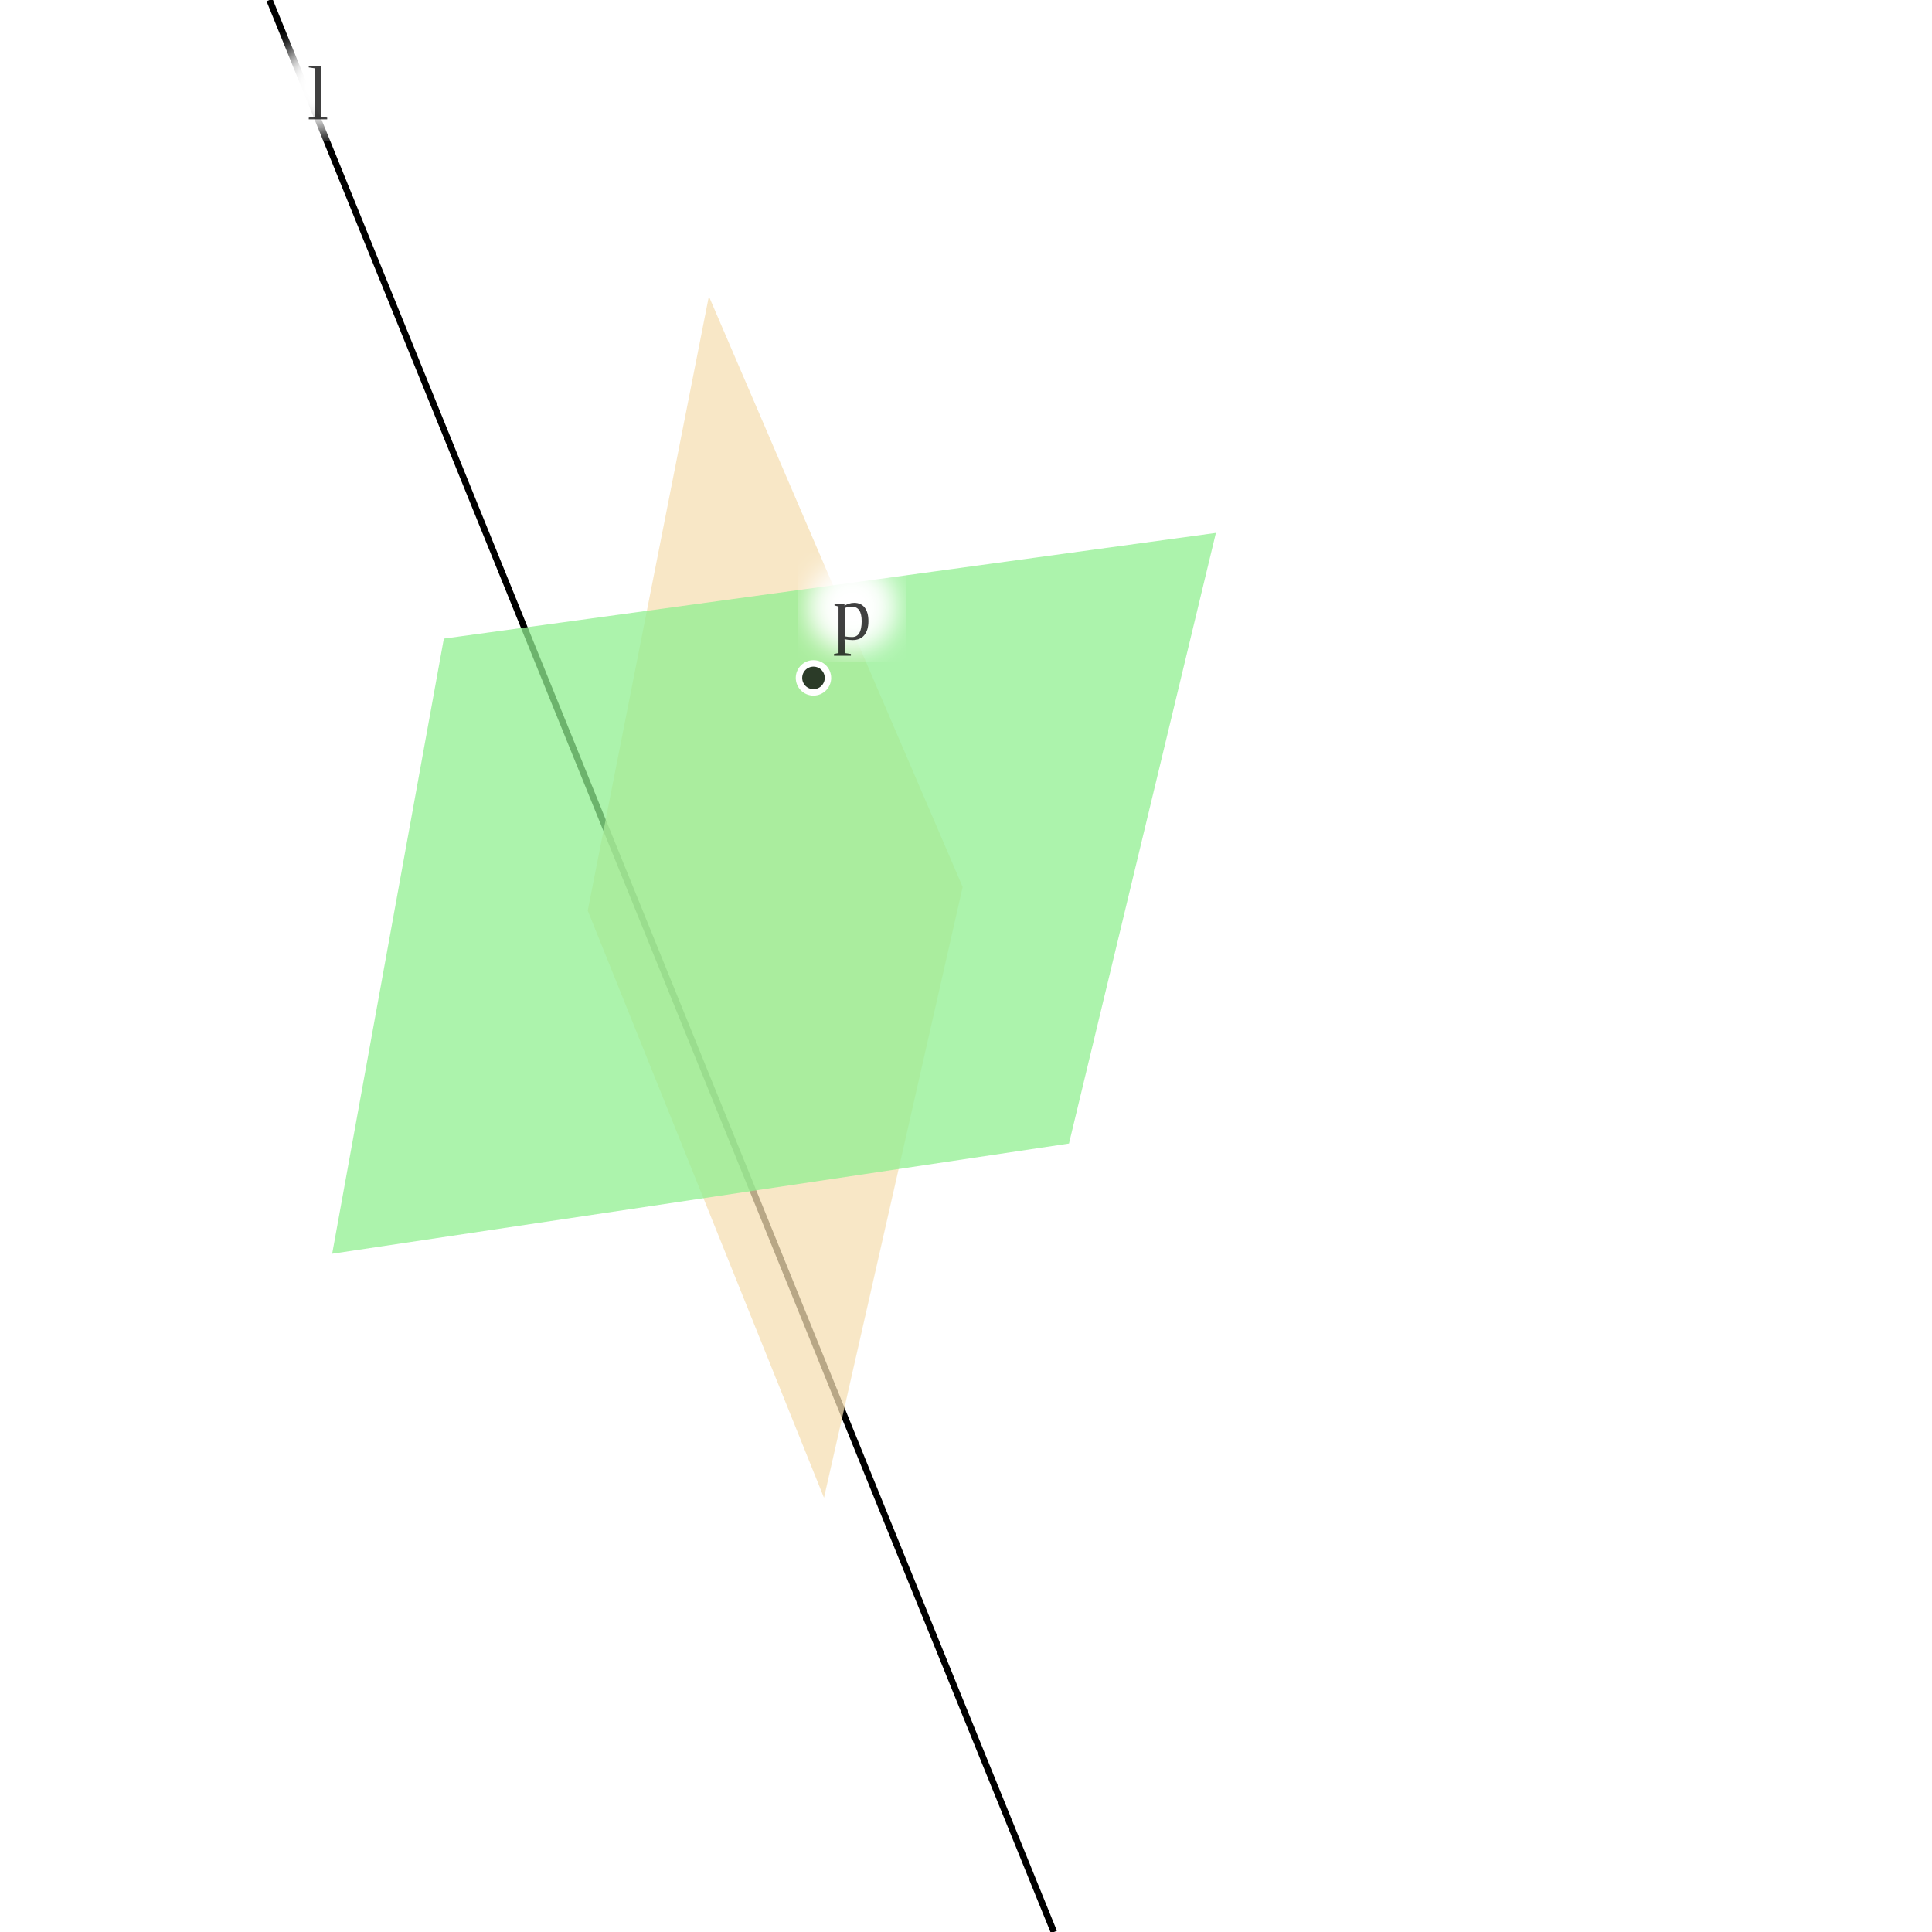
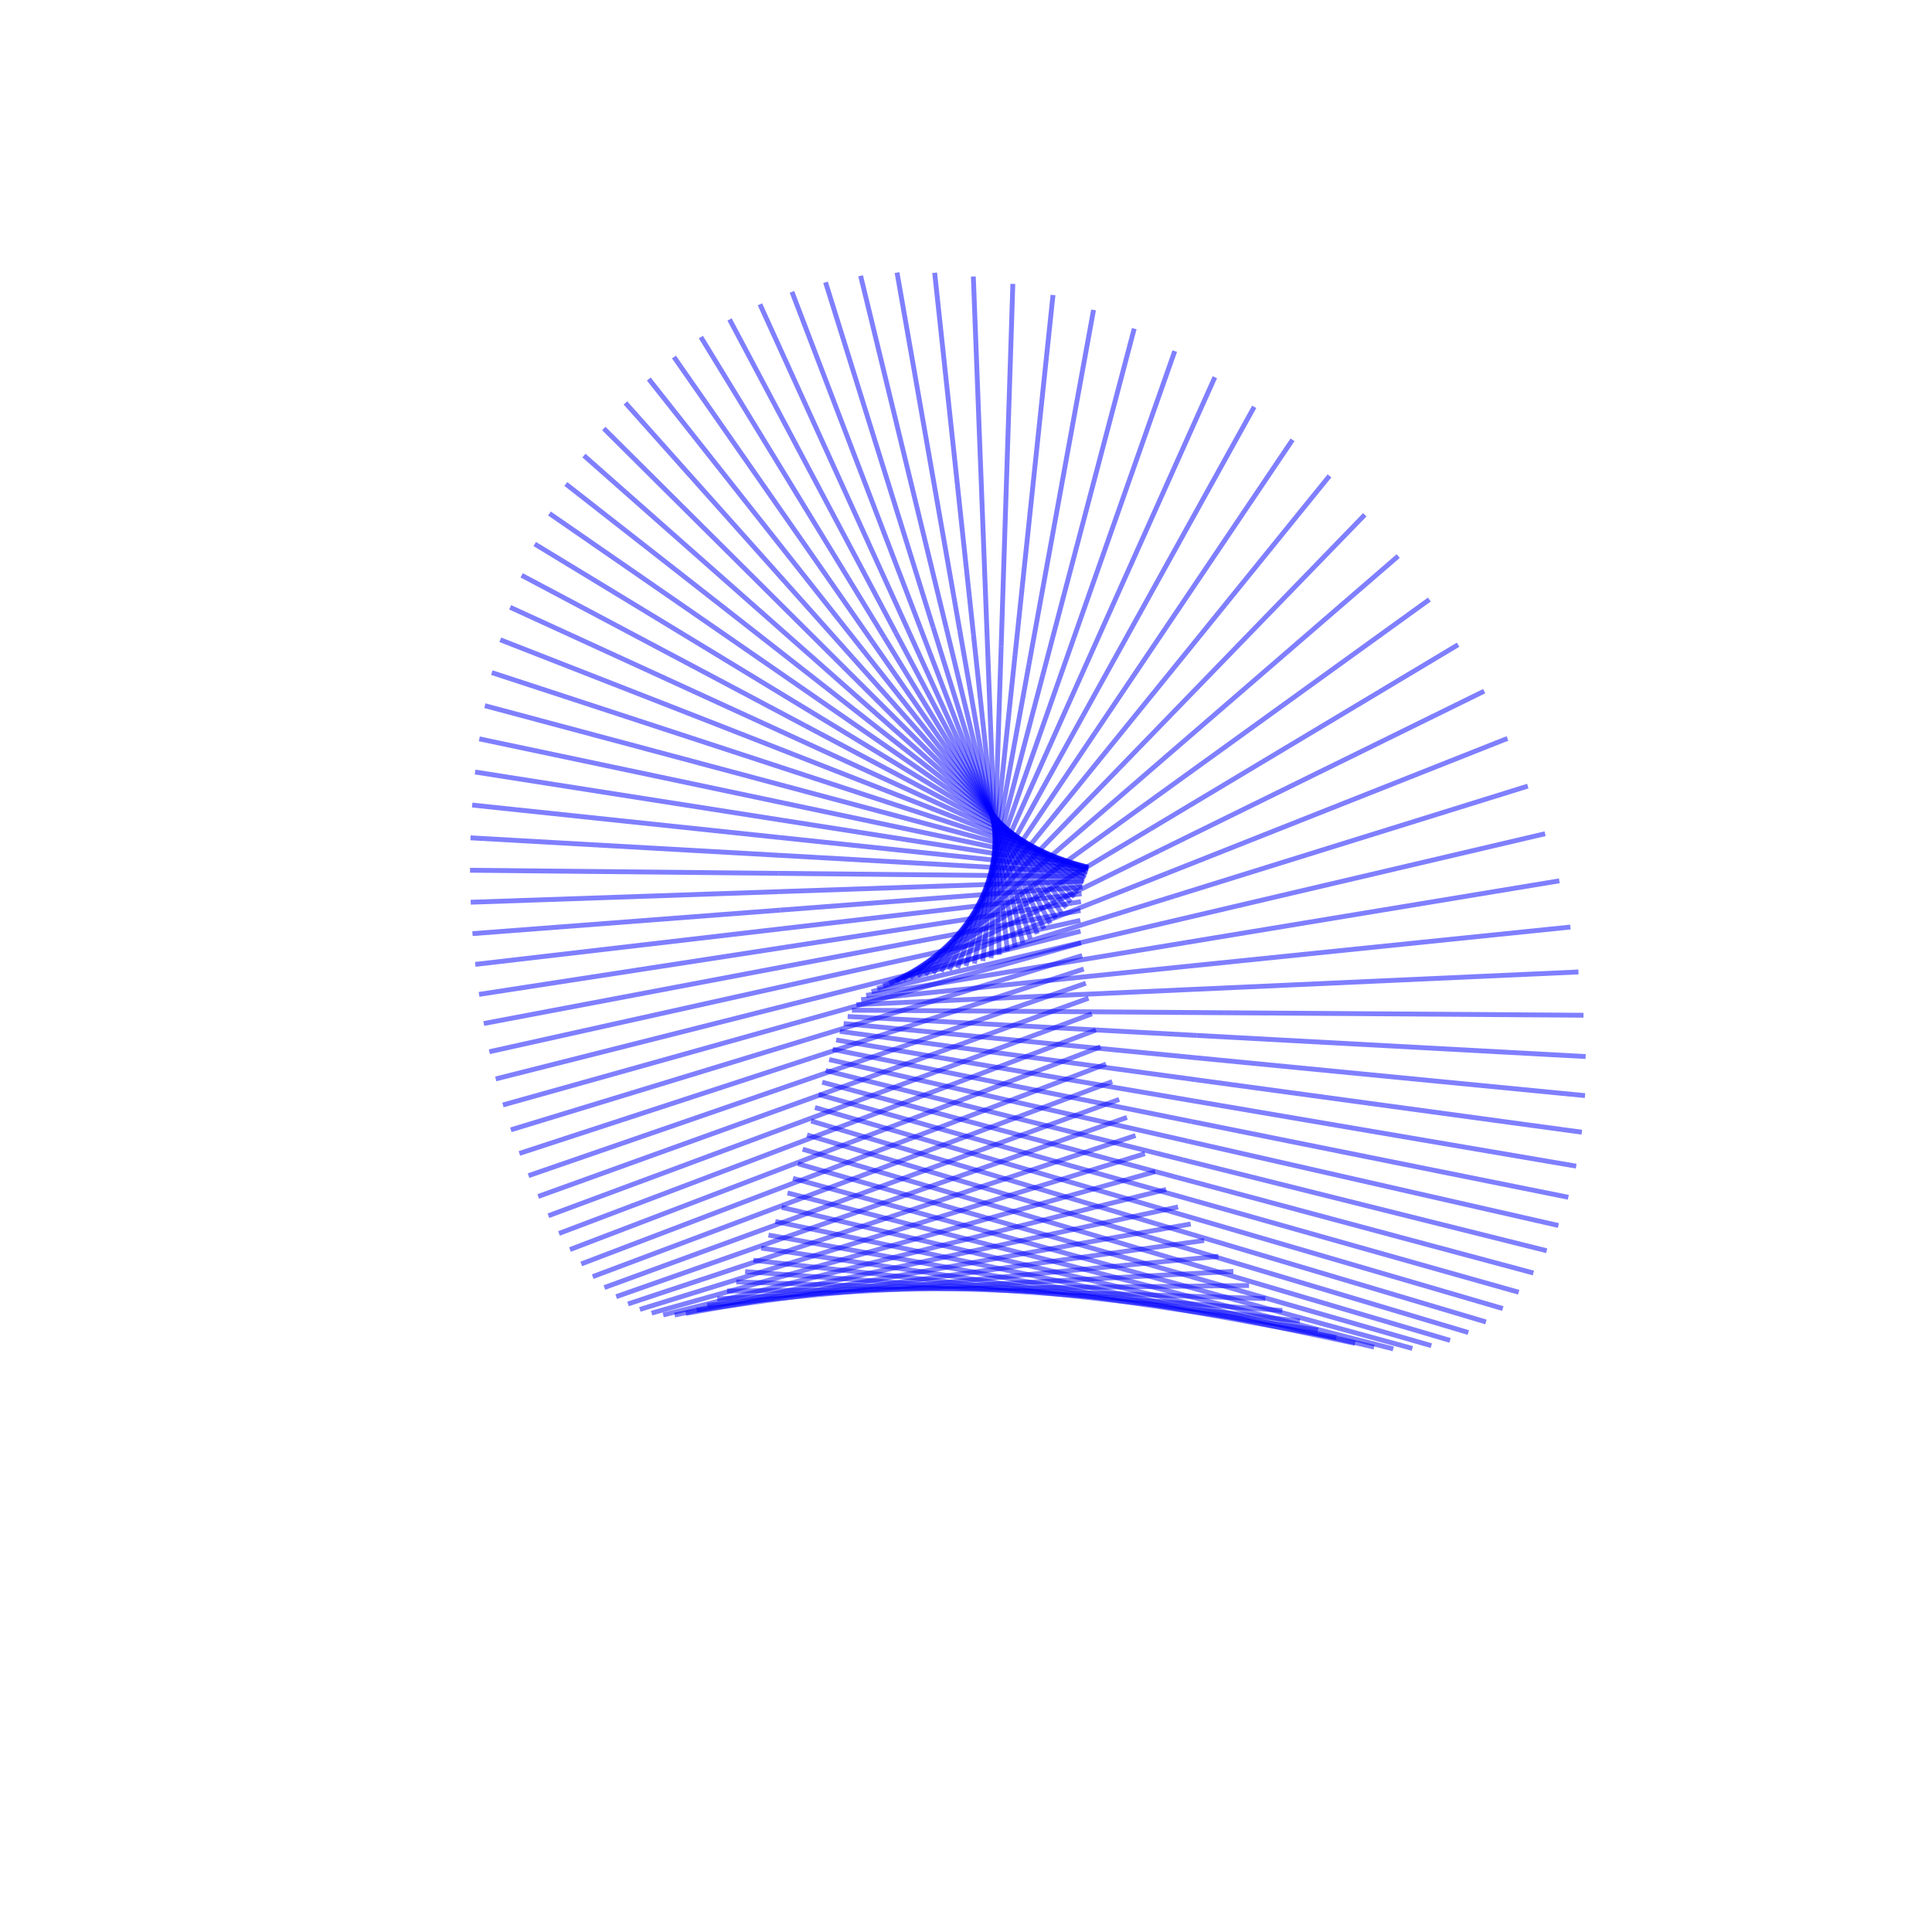
- <svg xmlns="http://www.w3.org/2000/svg" width="300" height="300" stroke="black" fill="none" fill-opacity="0.75" version="1.1">
+ <svg xmlns="http://www.w3.org/2000/svg" width="400" height="400" stroke="black" fill="none" fill-opacity="0.75" font-style="italic" font-family="CMU Serif, sans-serif" version="1.1">
  <filter id="blur">
    <feGaussianBlur stdDeviation="2" />
  </filter>
  <rect width="100%" height="100%" fill="white" stroke="none" fill-opacity="1" />
-   <polygon points="163.65,300.0 41.852,0.0 " id="l" />
-   <circle cx="49.376" cy="13.531" r="7" fill="white" filter="url(#blur)" stroke="none" fill-opacity="1" />
-   <text x="49.376" y="18.531" stroke="none" fill="black" text-anchor="middle" opacity="1" style="fontfamily : CMU Serif;">l</text>
-   <polygon points="149.481,137.731 110.074,46.008 91.266,141.399 127.949,232.572 " fill="wheat" stroke="none" />
-   <polygon points="188.803,82.748 68.921,99.162 51.581,194.679 165.991,177.567 " fill="lightgreen" stroke="none" />
-   <circle cx="126.316" cy="105.263" r="2.25" fill="black" stroke="white" id="p" />
-   <circle cx="132.316" cy="94.263" r="7" fill="white" filter="url(#blur)" stroke="none" fill-opacity="1" />
-   <text x="132.316" y="99.263" stroke="none" fill="black" text-anchor="middle" opacity="1" style="fontfamily : CMU Serif;">p</text>
+   <polygon points="218.706,142.349 243.221,72.689 " opacity="0.5" stroke="blue" />
+   <polygon points="221.471,145.18 251.523,78.095 " opacity="0.5" stroke="blue" />
+   <polygon points="224.169,148.278 259.672,84.231 " opacity="0.5" stroke="blue" />
+   <polygon points="226.786,151.63 267.605,91.057 " opacity="0.5" stroke="blue" />
+   <polygon points="229.307,155.223 275.258,98.524 " opacity="0.5" stroke="blue" />
+   <polygon points="231.717,159.039 282.569,106.572 " opacity="0.5" stroke="blue" />
+   <polygon points="234.003,163.062 289.48,115.132 " opacity="0.5" stroke="blue" />
+   <polygon points="236.15,167.27 295.935,124.129 " opacity="0.5" stroke="blue" />
+   <polygon points="238.147,171.644 301.886,133.479 " opacity="0.5" stroke="blue" />
+   <polygon points="239.982,176.159 307.289,143.094 " opacity="0.5" stroke="blue" />
+   <polygon points="241.643,180.793 312.109,152.882 " opacity="0.5" stroke="blue" />
+   <polygon points="243.121,185.52 316.318,162.752 " opacity="0.5" stroke="blue" />
+   <polygon points="244.408,190.314 319.898,172.609 " opacity="0.5" stroke="blue" />
+   <polygon points="245.497,195.15 322.839,182.365 " opacity="0.5" stroke="blue" />
+   <polygon points="246.382,200.0 325.137,191.934 " opacity="0.5" stroke="blue" />
+   <polygon points="247.058,204.838 326.802,201.234 " opacity="0.5" stroke="blue" />
+   <polygon points="247.524,209.639 327.845,210.194 " opacity="0.5" stroke="blue" />
+   <polygon points="247.777,214.375 328.29,218.746 " opacity="0.5" stroke="blue" />
+   <polygon points="247.818,219.023 328.163,226.835 " opacity="0.5" stroke="blue" />
+   <polygon points="247.648,223.558 327.498,234.412 " opacity="0.5" stroke="blue" />
+   <polygon points="247.271,227.958 326.331,241.438 " opacity="0.5" stroke="blue" />
+   <polygon points="246.691,232.2 324.702,247.883 " opacity="0.5" stroke="blue" />
+   <polygon points="245.913,236.265 322.654,253.726 " opacity="0.5" stroke="blue" />
+   <polygon points="244.944,240.135 320.23,258.954 " opacity="0.5" stroke="blue" />
+   <polygon points="243.792,243.792 317.474,263.561 " opacity="0.5" stroke="blue" />
+   <polygon points="242.466,247.222 314.431,267.547 " opacity="0.5" stroke="blue" />
+   <polygon points="240.974,250.412 311.142,270.922 " opacity="0.5" stroke="blue" />
+   <polygon points="239.328,253.351 307.65,273.696 " opacity="0.5" stroke="blue" />
+   <polygon points="237.538,256.029 303.995,275.887 " opacity="0.5" stroke="blue" />
+   <polygon points="235.614,258.439 300.213,277.516 " opacity="0.5" stroke="blue" />
+   <polygon points="233.569,260.574 296.341,278.606 " opacity="0.5" stroke="blue" />
+   <polygon points="231.414,262.432 292.41,279.183 " opacity="0.5" stroke="blue" />
+   <polygon points="229.16,264.008 288.452,279.276 " opacity="0.5" stroke="blue" />
+   <polygon points="226.821,265.304 284.494,278.913 " opacity="0.5" stroke="blue" />
+   <polygon points="224.407,266.318 280.561,278.125 " opacity="0.5" stroke="blue" />
+   <polygon points="221.93,267.052 276.676,276.941 " opacity="0.5" stroke="blue" />
+   <polygon points="219.403,267.511 272.859,275.392 " opacity="0.5" stroke="blue" />
+   <polygon points="216.834,267.697 269.128,273.509 " opacity="0.5" stroke="blue" />
+   <polygon points="214.237,267.616 265.499,271.322 " opacity="0.5" stroke="blue" />
+   <polygon points="211.621,267.273 261.986,268.86 " opacity="0.5" stroke="blue" />
+   <polygon points="208.997,266.677 258.601,266.152 " opacity="0.5" stroke="blue" />
+   <polygon points="206.374,265.833 255.355,263.226 " opacity="0.5" stroke="blue" />
+   <polygon points="203.761,264.75 252.255,260.11 " opacity="0.5" stroke="blue" />
+   <polygon points="201.169,263.437 249.309,256.83 " opacity="0.5" stroke="blue" />
+   <polygon points="198.605,261.902 246.522,253.413 " opacity="0.5" stroke="blue" />
+   <polygon points="196.077,260.155 243.9,249.882 " opacity="0.5" stroke="blue" />
+   <polygon points="193.593,258.205 241.445,246.263 " opacity="0.5" stroke="blue" />
+   <polygon points="191.16,256.062 239.16,242.578 " opacity="0.5" stroke="blue" />
+   <polygon points="188.786,253.736 237.045,238.849 " opacity="0.5" stroke="blue" />
+   <polygon points="186.477,251.237 235.1,235.1 " opacity="0.5" stroke="blue" />
+   <polygon points="184.238,248.576 233.324,231.35 " opacity="0.5" stroke="blue" />
+   <polygon points="182.077,245.762 231.716,227.619 " opacity="0.5" stroke="blue" />
+   <polygon points="179.997,242.805 230.273,223.927 " opacity="0.5" stroke="blue" />
+   <polygon points="178.005,239.717 228.991,220.292 " opacity="0.5" stroke="blue" />
+   <polygon points="176.105,236.508 227.865,216.732 " opacity="0.5" stroke="blue" />
+   <polygon points="174.302,233.187 226.891,213.265 " opacity="0.5" stroke="blue" />
+   <polygon points="172.6,229.765 226.063,209.905 " opacity="0.5" stroke="blue" />
+   <polygon points="171.003,226.253 225.373,206.668 " opacity="0.5" stroke="blue" />
+   <polygon points="169.514,222.661 224.813,203.568 " opacity="0.5" stroke="blue" />
+   <polygon points="168.139,218.998 224.377,200.619 " opacity="0.5" stroke="blue" />
+   <polygon points="166.878,215.277 224.055,197.833 " opacity="0.5" stroke="blue" />
+   <polygon points="165.737,211.505 223.837,195.22 " opacity="0.5" stroke="blue" />
+   <polygon points="164.718,207.695 223.713,192.791 " opacity="0.5" stroke="blue" />
+   <polygon points="163.823,203.857 223.673,190.553 " opacity="0.5" stroke="blue" />
+   <polygon points="163.056,200.0 223.704,188.515 " opacity="0.5" stroke="blue" />
+   <polygon points="162.418,196.136 223.797,186.681 " opacity="0.5" stroke="blue" />
+   <polygon points="161.912,192.275 223.937,185.056 " opacity="0.5" stroke="blue" />
+   <polygon points="161.54,188.428 224.114,183.643 " opacity="0.5" stroke="blue" />
+   <polygon points="161.304,184.605 224.314,182.442 " opacity="0.5" stroke="blue" />
+   <polygon points="161.205,180.818 224.526,181.453 " opacity="0.5" stroke="blue" />
+   <polygon points="161.244,177.078 224.736,180.673 " opacity="0.5" stroke="blue" />
+   <polygon points="161.424,173.396 224.932,180.098 " opacity="0.5" stroke="blue" />
+   <polygon points="161.744,169.783 225.102,179.723 " opacity="0.5" stroke="blue" />
+   <polygon points="162.206,166.25 225.235,179.54 " opacity="0.5" stroke="blue" />
+   <polygon points="162.81,162.81 225.32,179.54 " opacity="0.5" stroke="blue" />
+   <polygon points="163.556,159.474 225.345,179.713 " opacity="0.5" stroke="blue" />
+   <polygon points="164.444,156.254 225.302,180.047 " opacity="0.5" stroke="blue" />
+   <polygon points="165.473,153.162 225.182,180.528 " opacity="0.5" stroke="blue" />
+   <polygon points="166.642,150.21 224.977,181.144 " opacity="0.5" stroke="blue" />
+   <polygon points="167.95,147.409 224.681,181.878 " opacity="0.5" stroke="blue" />
+   <polygon points="169.395,144.774 224.288,182.716 " opacity="0.5" stroke="blue" />
+   <polygon points="170.974,142.314 223.794,183.642 " opacity="0.5" stroke="blue" />
+   <polygon points="172.685,140.042 223.197,184.639 " opacity="0.5" stroke="blue" />
+   <polygon points="174.524,137.971 222.494,185.691 " opacity="0.5" stroke="blue" />
+   <polygon points="176.487,136.112 221.686,186.783 " opacity="0.5" stroke="blue" />
+   <polygon points="178.569,134.475 220.774,187.899 " opacity="0.5" stroke="blue" />
+   <polygon points="180.765,133.073 219.759,189.024 " opacity="0.5" stroke="blue" />
+   <polygon points="183.069,131.916 218.645,190.144 " opacity="0.5" stroke="blue" />
+   <polygon points="185.474,131.013 217.438,191.246 " opacity="0.5" stroke="blue" />
+   <polygon points="187.972,130.374 216.141,192.32 " opacity="0.5" stroke="blue" />
+   <polygon points="190.556,130.007 214.762,193.355 " opacity="0.5" stroke="blue" />
+   <polygon points="193.215,129.921 213.308,194.341 " opacity="0.5" stroke="blue" />
+   <polygon points="195.941,130.12 211.786,195.272 " opacity="0.5" stroke="blue" />
+   <polygon points="198.721,130.611 210.206,196.143 " opacity="0.5" stroke="blue" />
+   <polygon points="201.546,131.398 208.576,196.949 " opacity="0.5" stroke="blue" />
+   <polygon points="204.404,132.482 206.905,197.689 " opacity="0.5" stroke="blue" />
+   <polygon points="207.28,133.866 205.202,198.362 " opacity="0.5" stroke="blue" />
+   <polygon points="210.163,135.547 203.478,198.969 " opacity="0.5" stroke="blue" />
+   <polygon points="213.037,137.525 201.741,199.514 " opacity="0.5" stroke="blue" />
+   <polygon points="215.89,139.794 200.0,200.0 " opacity="0.5" stroke="blue" />
+   <polygon points="218.706,142.349 198.265,200.434 " opacity="0.5" stroke="blue" />
+   <polygon points="221.471,145.18 196.544,200.823 " opacity="0.5" stroke="blue" />
+   <polygon points="224.169,148.278 194.846,201.177 " opacity="0.5" stroke="blue" />
+   <polygon points="226.786,151.63 193.178,201.504 " opacity="0.5" stroke="blue" />
+   <polygon points="229.307,155.223 191.547,201.816 " opacity="0.5" stroke="blue" />
+   <polygon points="231.717,159.039 189.959,202.124 " opacity="0.5" stroke="blue" />
+   <polygon points="234.003,163.062 188.421,202.443 " opacity="0.5" stroke="blue" />
+   <polygon points="236.15,167.27 186.937,202.784 " opacity="0.5" stroke="blue" />
+   <polygon points="238.147,171.644 185.511,203.161 " opacity="0.5" stroke="blue" />
+   <polygon points="239.982,176.159 184.146,203.589 " opacity="0.5" stroke="blue" />
+   <polygon points="241.643,180.793 182.845,204.082 " opacity="0.5" stroke="blue" />
+   <polygon points="243.121,185.52 181.609,204.654 " opacity="0.5" stroke="blue" />
+   <polygon points="244.408,190.314 180.438,205.318 " opacity="0.5" stroke="blue" />
+   <polygon points="245.497,195.15 179.332,206.087 " opacity="0.5" stroke="blue" />
+   <polygon points="246.382,200.0 178.288,206.974 " opacity="0.5" stroke="blue" />
+   <polygon points="247.058,204.838 177.305,207.991 " opacity="0.5" stroke="blue" />
+   <polygon points="247.524,209.639 176.378,209.147 " opacity="0.5" stroke="blue" />
+   <polygon points="247.777,214.375 175.502,210.452 " opacity="0.5" stroke="blue" />
+   <polygon points="247.818,219.023 174.672,211.911 " opacity="0.5" stroke="blue" />
+   <polygon points="247.648,223.558 173.882,213.532 " opacity="0.5" stroke="blue" />
+   <polygon points="247.271,227.958 173.123,215.315 " opacity="0.5" stroke="blue" />
+   <polygon points="246.691,232.2 172.388,217.262 " opacity="0.5" stroke="blue" />
+   <polygon points="245.913,236.265 171.667,219.372 " opacity="0.5" stroke="blue" />
+   <polygon points="244.944,240.135 170.951,221.639 " opacity="0.5" stroke="blue" />
+   <polygon points="243.792,243.792 170.23,224.056 " opacity="0.5" stroke="blue" />
+   <polygon points="242.466,247.222 169.493,226.613 " opacity="0.5" stroke="blue" />
+   <polygon points="240.974,250.412 168.731,229.296 " opacity="0.5" stroke="blue" />
+   <polygon points="239.328,253.351 167.932,232.091 " opacity="0.5" stroke="blue" />
+   <polygon points="237.538,256.029 167.086,234.977 " opacity="0.5" stroke="blue" />
+   <polygon points="235.614,258.439 166.184,237.935 " opacity="0.5" stroke="blue" />
+   <polygon points="233.569,260.574 165.215,240.939 " opacity="0.5" stroke="blue" />
+   <polygon points="231.414,262.432 164.171,243.965 " opacity="0.5" stroke="blue" />
+   <polygon points="229.16,264.008 163.045,246.983 " opacity="0.5" stroke="blue" />
+   <polygon points="226.821,265.304 161.829,249.967 " opacity="0.5" stroke="blue" />
+   <polygon points="224.407,266.318 160.518,252.884 " opacity="0.5" stroke="blue" />
+   <polygon points="221.93,267.052 159.108,255.705 " opacity="0.5" stroke="blue" />
+   <polygon points="219.403,267.511 157.596,258.398 " opacity="0.5" stroke="blue" />
+   <polygon points="216.834,267.697 155.98,260.933 " opacity="0.5" stroke="blue" />
+   <polygon points="214.237,267.616 154.262,263.279 " opacity="0.5" stroke="blue" />
+   <polygon points="211.621,267.273 152.442,265.409 " opacity="0.5" stroke="blue" />
+   <polygon points="208.997,266.677 150.524,267.296 " opacity="0.5" stroke="blue" />
+   <polygon points="206.374,265.833 148.512,268.913 " opacity="0.5" stroke="blue" />
+   <polygon points="203.761,264.75 146.414,270.238 " opacity="0.5" stroke="blue" />
+   <polygon points="201.169,263.437 144.235,271.251 " opacity="0.5" stroke="blue" />
+   <polygon points="198.605,261.902 141.985,271.933 " opacity="0.5" stroke="blue" />
+   <polygon points="196.077,260.155 139.673,272.271 " opacity="0.5" stroke="blue" />
+   <polygon points="193.593,258.205 137.31,272.251 " opacity="0.5" stroke="blue" />
+   <polygon points="191.16,256.062 134.907,271.865 " opacity="0.5" stroke="blue" />
+   <polygon points="188.786,253.736 132.475,271.107 " opacity="0.5" stroke="blue" />
+   <polygon points="186.477,251.237 130.028,269.972 " opacity="0.5" stroke="blue" />
+   <polygon points="184.238,248.576 127.578,268.46 " opacity="0.5" stroke="blue" />
+   <polygon points="182.077,245.762 125.137,266.573 " opacity="0.5" stroke="blue" />
+   <polygon points="179.997,242.805 122.72,264.313 " opacity="0.5" stroke="blue" />
+   <polygon points="178.005,239.717 120.338,261.688 " opacity="0.5" stroke="blue" />
+   <polygon points="176.105,236.508 118.006,258.705 " opacity="0.5" stroke="blue" />
+   <polygon points="174.302,233.187 115.736,255.374 " opacity="0.5" stroke="blue" />
+   <polygon points="172.6,229.765 113.541,251.705 " opacity="0.5" stroke="blue" />
+   <polygon points="171.003,226.253 111.434,247.711 " opacity="0.5" stroke="blue" />
+   <polygon points="169.514,222.661 109.427,243.407 " opacity="0.5" stroke="blue" />
+   <polygon points="168.139,218.998 107.532,238.805 " opacity="0.5" stroke="blue" />
+   <polygon points="166.878,215.277 105.761,233.922 " opacity="0.5" stroke="blue" />
+   <polygon points="165.737,211.505 104.127,228.774 " opacity="0.5" stroke="blue" />
+   <polygon points="164.718,207.695 102.64,223.378 " opacity="0.5" stroke="blue" />
+   <polygon points="163.823,203.857 101.313,217.751 " opacity="0.5" stroke="blue" />
+   <polygon points="163.056,200.0 100.156,211.911 " opacity="0.5" stroke="blue" />
+   <polygon points="162.418,196.136 99.181,205.877 " opacity="0.5" stroke="blue" />
+   <polygon points="161.912,192.275 98.398,199.667 " opacity="0.5" stroke="blue" />
+   <polygon points="161.54,188.428 97.82,193.3 " opacity="0.5" stroke="blue" />
+   <polygon points="161.304,184.605 97.455,186.797 " opacity="0.5" stroke="blue" />
+   <polygon points="161.205,180.818 97.317,180.178 " opacity="0.5" stroke="blue" />
+   <polygon points="161.244,177.078 97.414,173.464 " opacity="0.5" stroke="blue" />
+   <polygon points="161.424,173.396 97.759,166.677 " opacity="0.5" stroke="blue" />
+   <polygon points="161.744,169.783 98.363,159.839 " opacity="0.5" stroke="blue" />
+   <polygon points="162.206,166.25 99.235,152.973 " opacity="0.5" stroke="blue" />
+   <polygon points="162.81,162.81 100.387,146.103 " opacity="0.5" stroke="blue" />
+   <polygon points="163.556,159.474 101.83,139.256 " opacity="0.5" stroke="blue" />
+   <polygon points="164.444,156.254 103.573,132.457 " opacity="0.5" stroke="blue" />
+   <polygon points="165.473,153.162 105.628,125.733 " opacity="0.5" stroke="blue" />
+   <polygon points="166.642,150.21 108.004,119.115 " opacity="0.5" stroke="blue" />
+   <polygon points="167.95,147.409 110.711,112.632 " opacity="0.5" stroke="blue" />
+   <polygon points="169.395,144.774 113.758,106.317 " opacity="0.5" stroke="blue" />
+   <polygon points="170.974,142.314 117.152,100.202 " opacity="0.5" stroke="blue" />
+   <polygon points="172.685,140.042 120.901,94.323 " opacity="0.5" stroke="blue" />
+   <polygon points="174.524,137.971 125.011,88.716 " opacity="0.5" stroke="blue" />
+   <polygon points="176.487,136.112 129.485,83.42 " opacity="0.5" stroke="blue" />
+   <polygon points="178.569,134.475 134.327,78.474 " opacity="0.5" stroke="blue" />
+   <polygon points="180.765,133.073 139.537,73.917 " opacity="0.5" stroke="blue" />
+   <polygon points="183.069,131.916 145.113,69.792 " opacity="0.5" stroke="blue" />
+   <polygon points="185.474,131.013 151.049,66.141 " opacity="0.5" stroke="blue" />
+   <polygon points="187.972,130.374 157.338,63.006 " opacity="0.5" stroke="blue" />
+   <polygon points="190.556,130.007 163.968,60.428 " opacity="0.5" stroke="blue" />
+   <polygon points="193.215,129.921 170.923,58.448 " opacity="0.5" stroke="blue" />
+   <polygon points="195.941,130.12 178.182,57.105 " opacity="0.5" stroke="blue" />
+   <polygon points="198.721,130.611 185.722,56.435 " opacity="0.5" stroke="blue" />
+   <polygon points="201.546,131.398 193.512,56.472 " opacity="0.5" stroke="blue" />
+   <polygon points="204.404,132.482 201.518,57.244 " opacity="0.5" stroke="blue" />
+   <polygon points="207.28,133.866 209.699,58.774 " opacity="0.5" stroke="blue" />
+   <polygon points="210.163,135.547 218.012,61.078 " opacity="0.5" stroke="blue" />
+   <polygon points="213.037,137.525 226.406,64.167 " opacity="0.5" stroke="blue" />
+   <polygon points="215.89,139.794 234.829,68.04 " opacity="0.5" stroke="blue" />
</svg>
